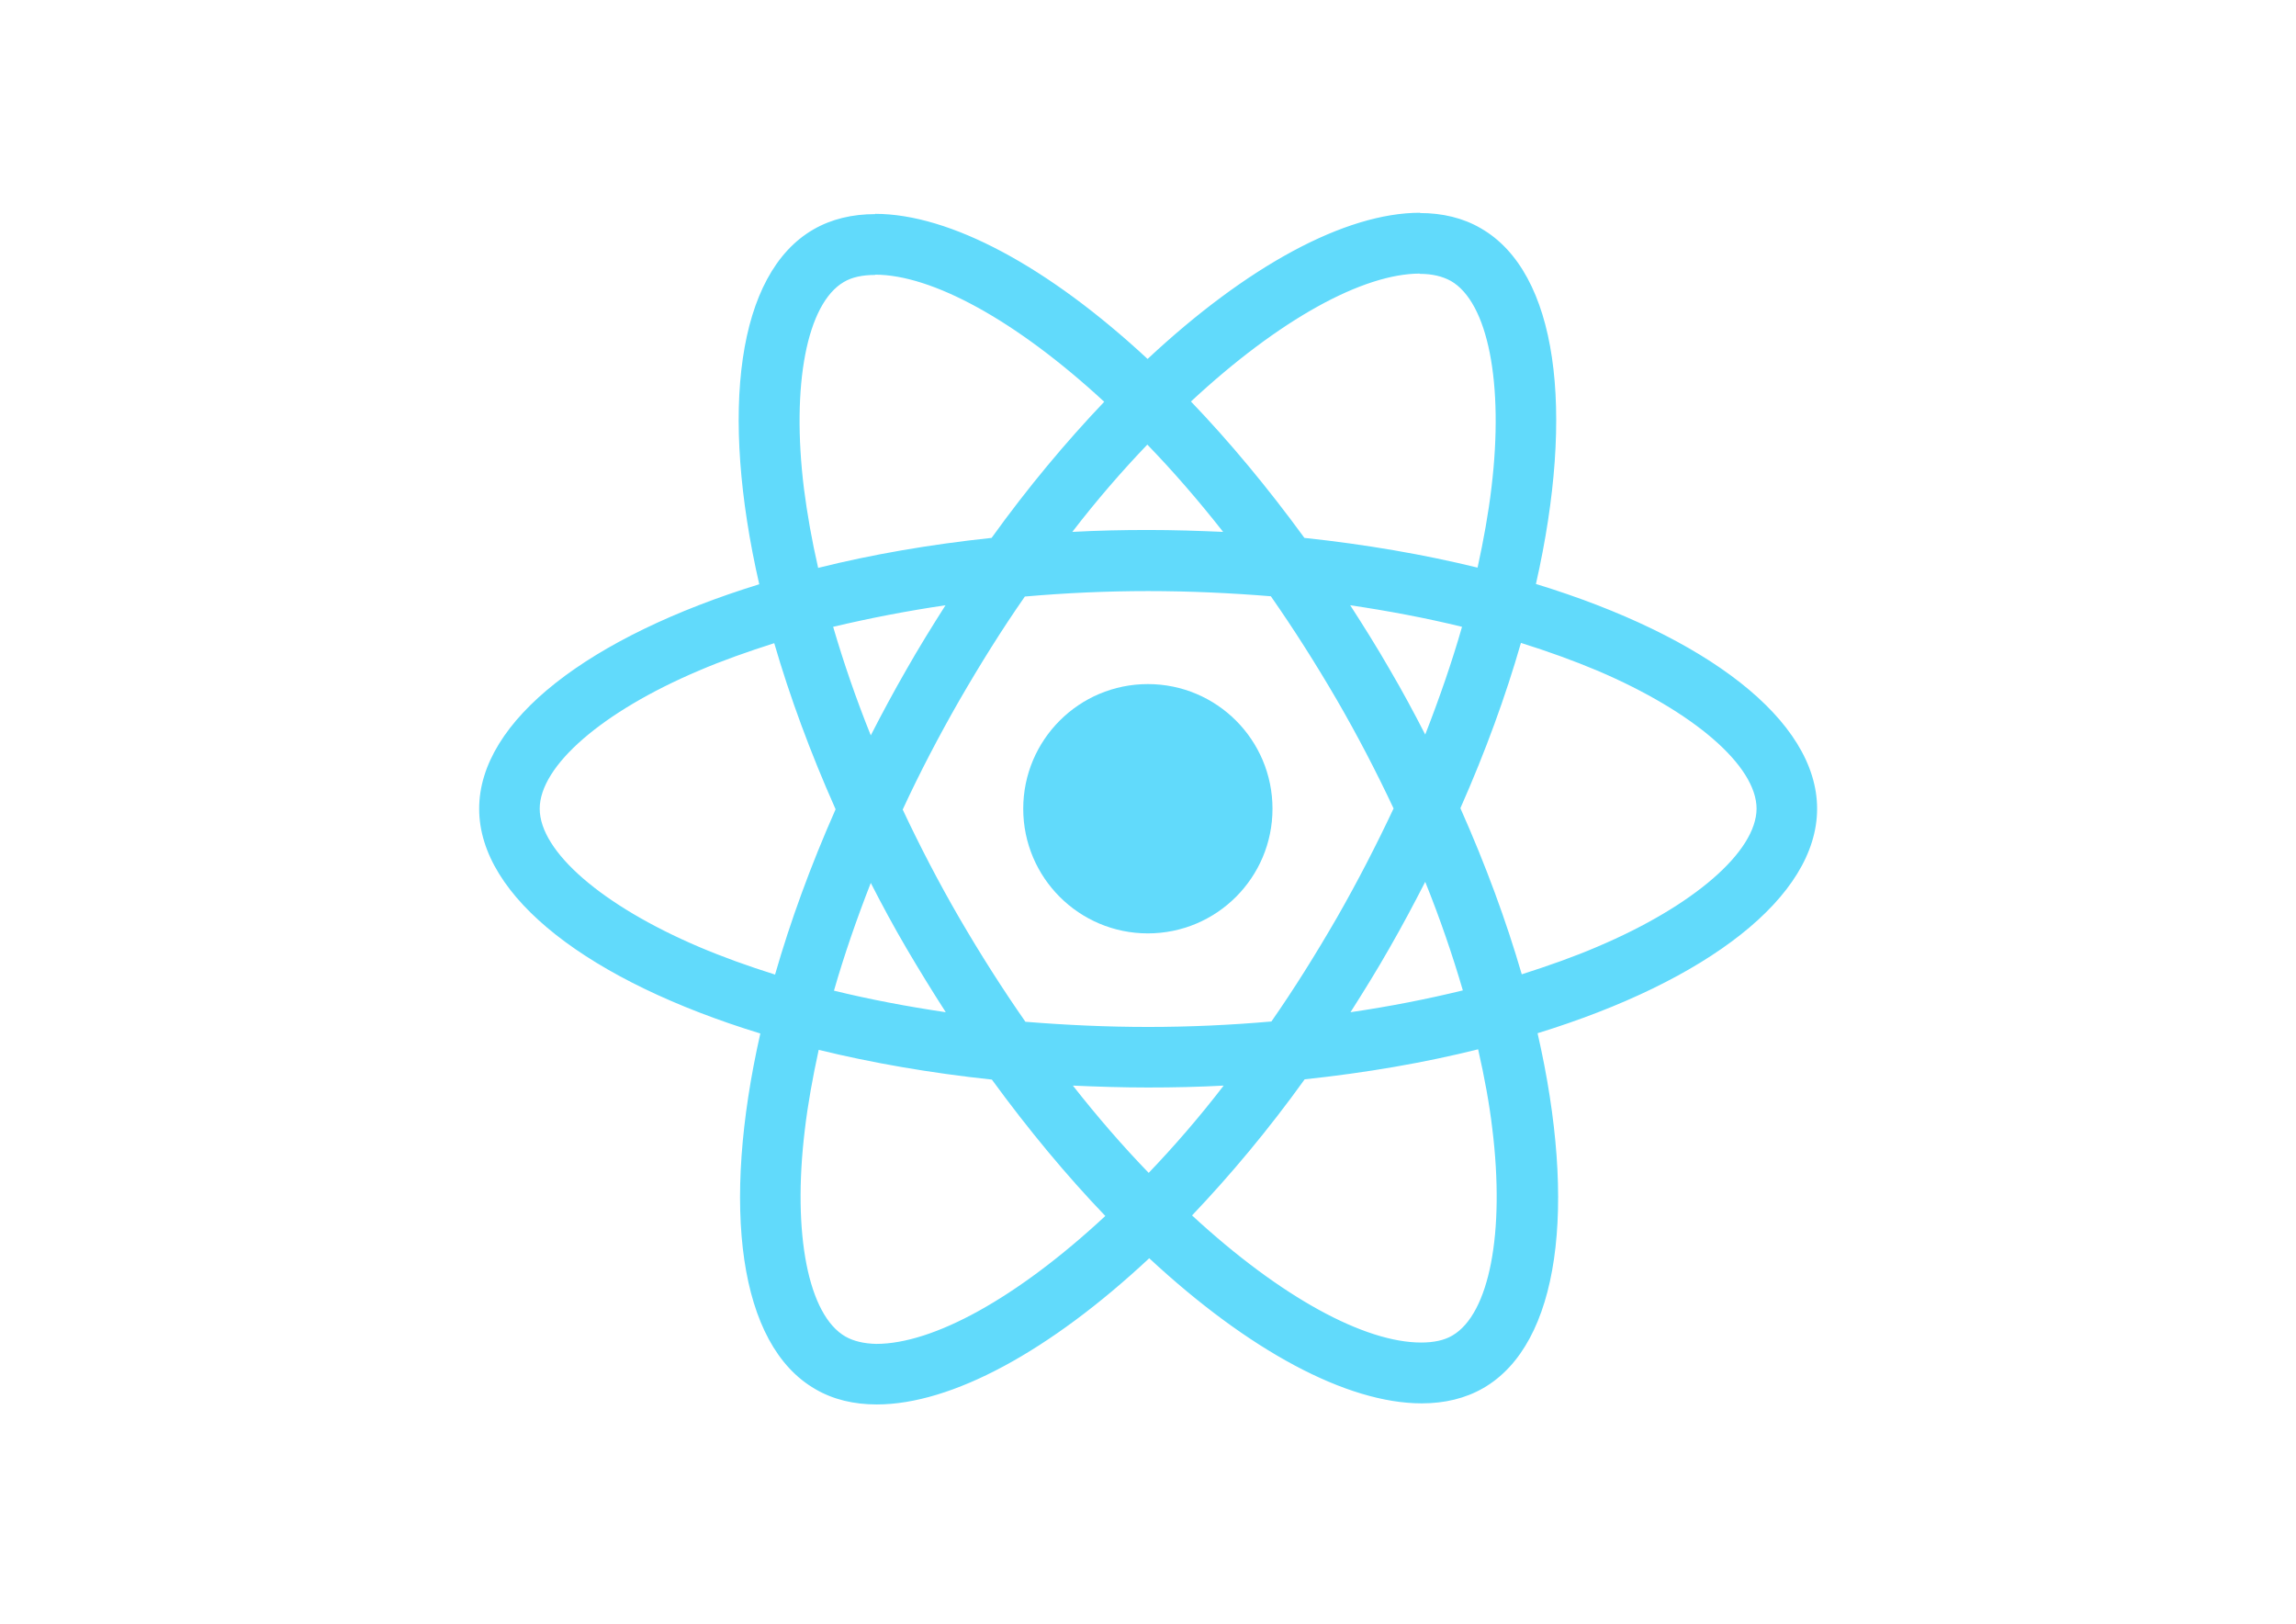
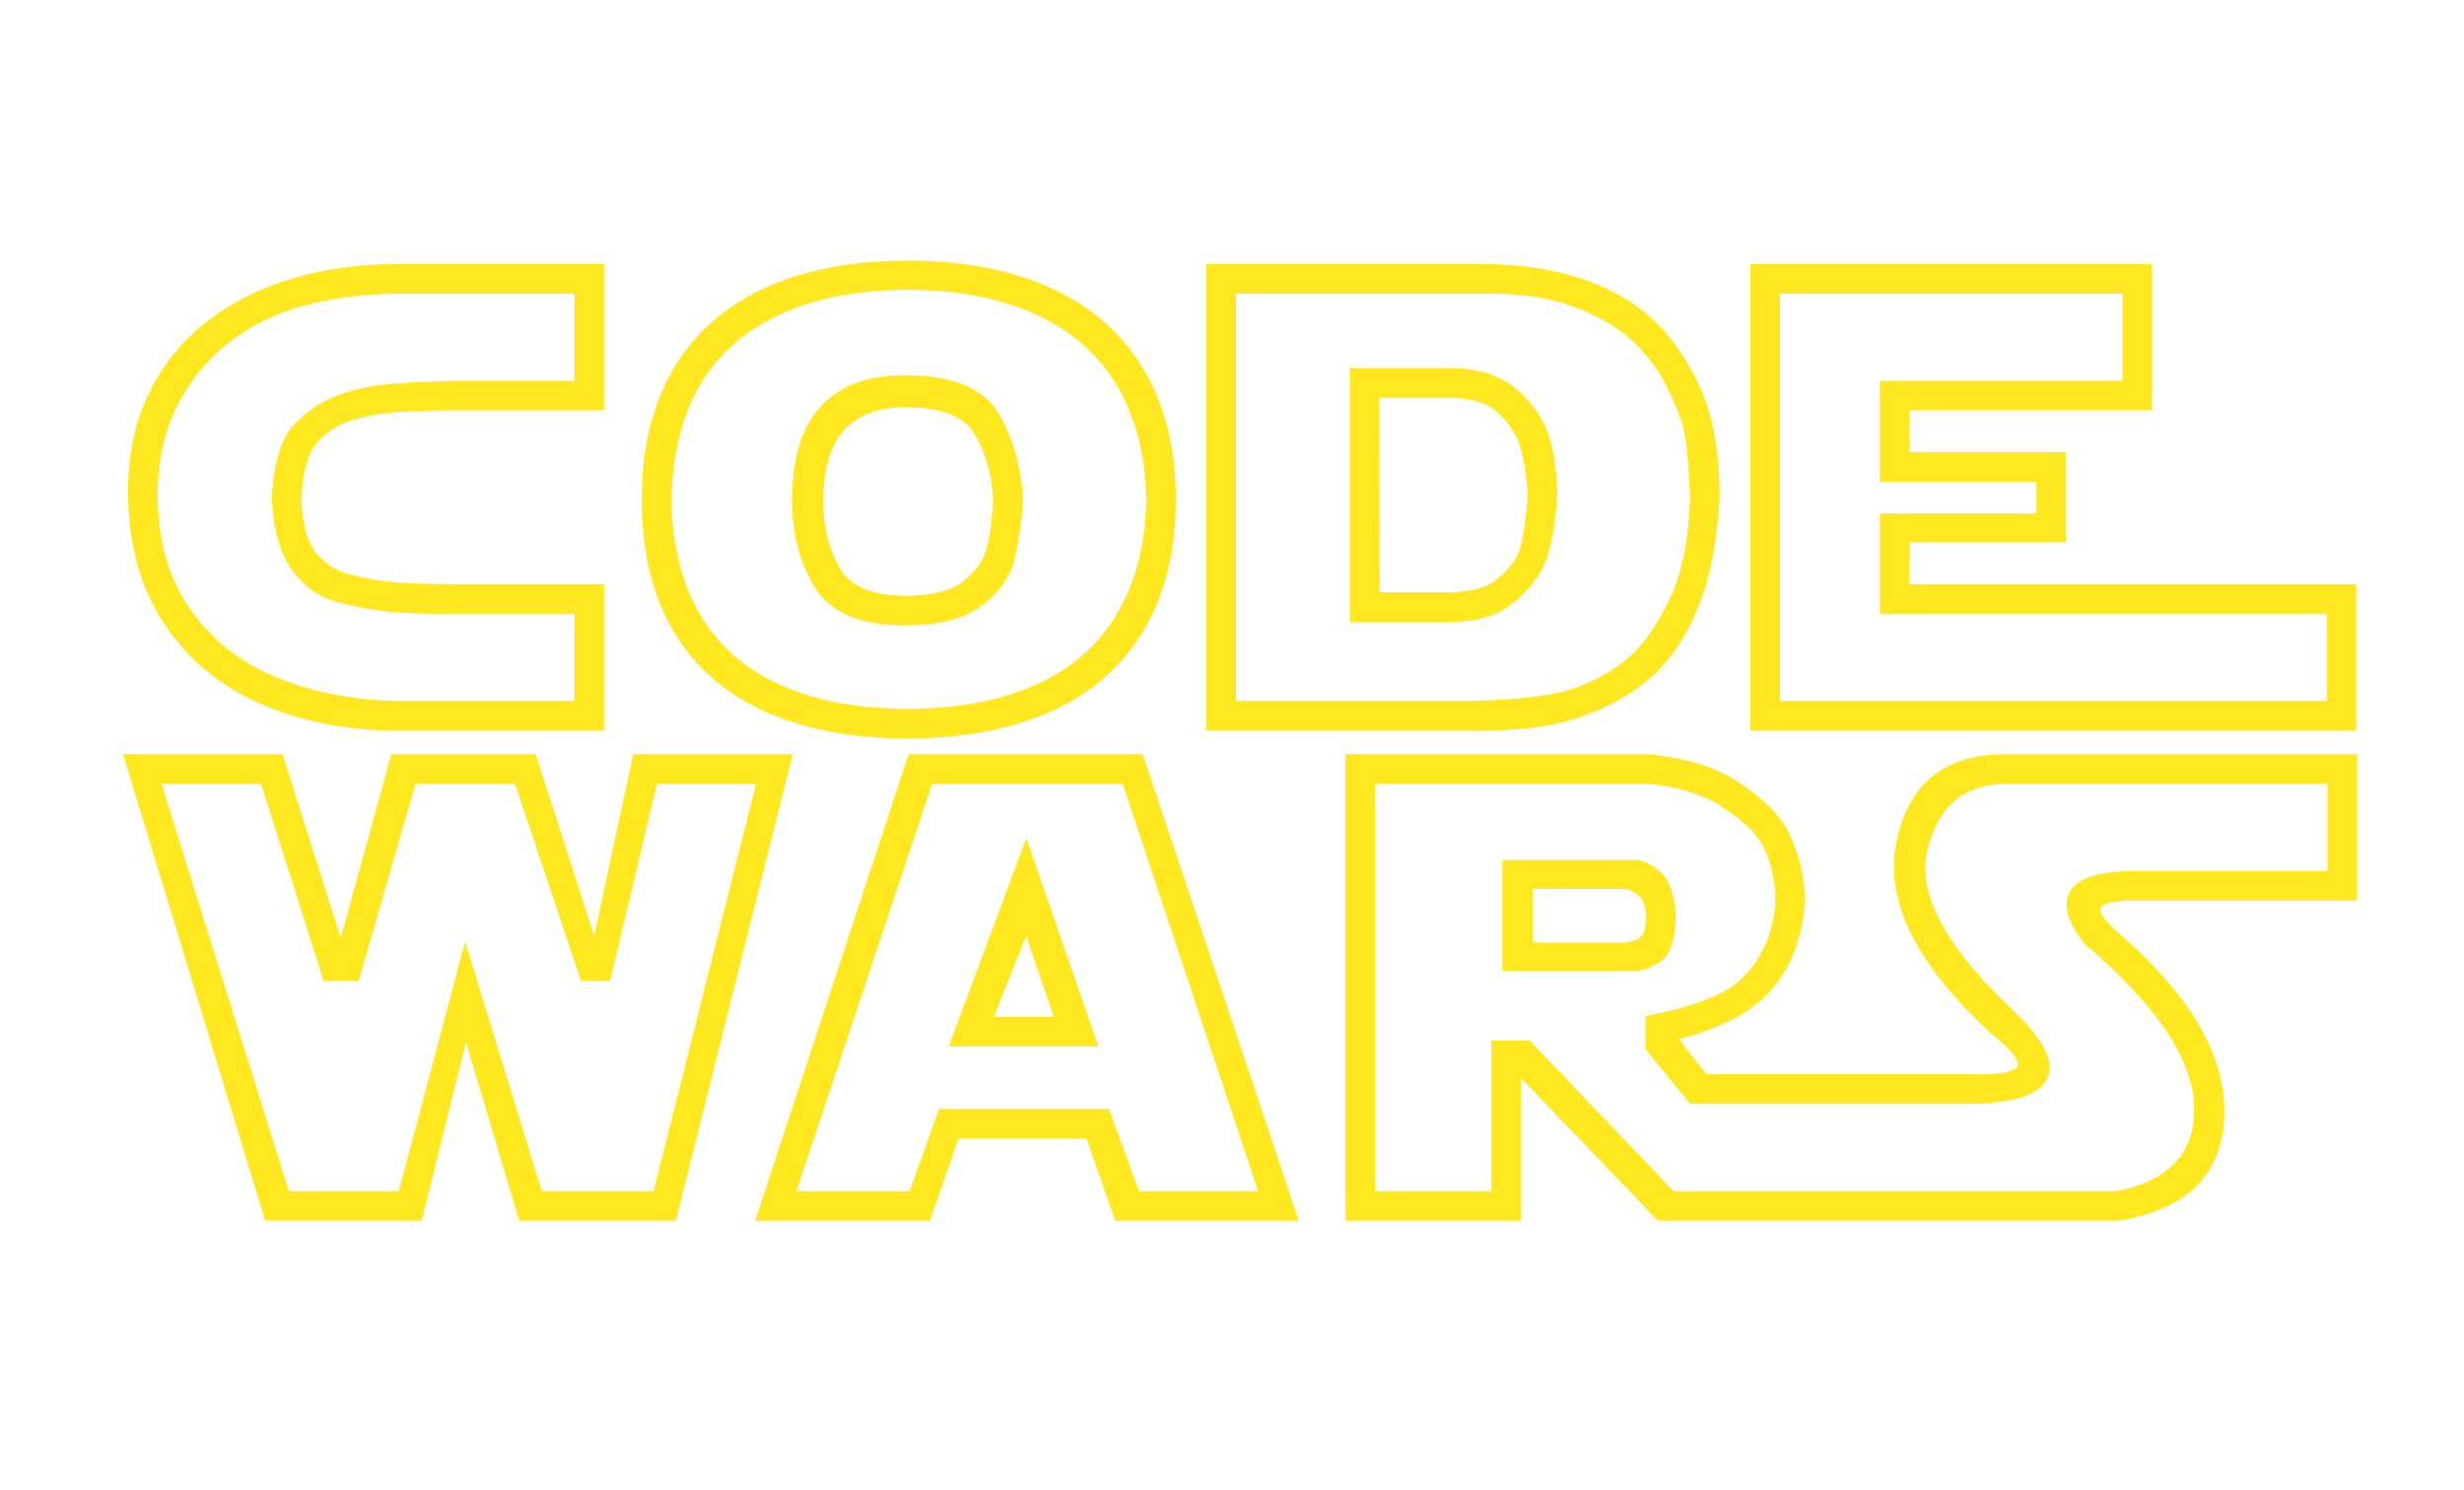
- <svg xmlns="http://www.w3.org/2000/svg" viewBox="0 0 841.9 595.3">
-   <g fill="#61DAFB">
-     <path d="M666.3 296.5c0-32.5-40.7-63.3-103.1-82.4 14.4-63.6 8-114.2-20.2-130.4-6.5-3.8-14.1-5.6-22.4-5.6v22.3c4.6 0 8.3.9 11.4 2.6 13.6 7.8 19.5 37.5 14.9 75.7-1.1 9.4-2.9 19.3-5.1 29.4-19.6-4.8-41-8.5-63.5-10.9-13.5-18.5-27.5-35.3-41.6-50 32.6-30.3 63.2-46.9 84-46.9V78c-27.5 0-63.5 19.6-99.9 53.6-36.4-33.8-72.4-53.2-99.9-53.2v22.3c20.7 0 51.4 16.5 84 46.6-14 14.7-28 31.4-41.3 49.9-22.6 2.4-44 6.1-63.6 11-2.3-10-4-19.7-5.2-29-4.7-38.2 1.1-67.9 14.6-75.8 3-1.8 6.9-2.6 11.5-2.6V78.5c-8.4 0-16 1.8-22.6 5.6-28.1 16.2-34.4 66.7-19.9 130.1-62.2 19.2-102.7 49.9-102.7 82.3 0 32.5 40.7 63.3 103.1 82.4-14.4 63.6-8 114.2 20.2 130.4 6.5 3.8 14.1 5.6 22.5 5.6 27.5 0 63.5-19.6 99.9-53.6 36.4 33.8 72.4 53.2 99.9 53.2 8.4 0 16-1.8 22.6-5.6 28.1-16.2 34.4-66.7 19.9-130.1 62-19.1 102.5-49.9 102.5-82.3zm-130.2-66.7c-3.7 12.9-8.3 26.2-13.5 39.5-4.1-8-8.4-16-13.1-24-4.6-8-9.5-15.8-14.4-23.4 14.2 2.1 27.9 4.7 41 7.9zm-45.8 106.5c-7.8 13.5-15.8 26.3-24.1 38.2-14.9 1.3-30 2-45.2 2-15.1 0-30.2-.7-45-1.9-8.3-11.9-16.4-24.6-24.2-38-7.6-13.1-14.5-26.4-20.8-39.8 6.2-13.4 13.2-26.8 20.7-39.9 7.8-13.5 15.8-26.3 24.1-38.2 14.9-1.3 30-2 45.2-2 15.1 0 30.2.7 45 1.9 8.3 11.9 16.4 24.6 24.2 38 7.6 13.1 14.5 26.4 20.8 39.8-6.3 13.4-13.2 26.8-20.7 39.9zm32.3-13c5.4 13.4 10 26.8 13.8 39.8-13.1 3.2-26.9 5.9-41.2 8 4.9-7.7 9.8-15.6 14.4-23.7 4.6-8 8.9-16.1 13-24.1zM421.2 430c-9.3-9.6-18.6-20.3-27.8-32 9 .4 18.2.7 27.5.7 9.4 0 18.7-.2 27.8-.7-9 11.7-18.3 22.4-27.5 32zm-74.4-58.9c-14.2-2.1-27.9-4.7-41-7.9 3.7-12.9 8.3-26.2 13.5-39.5 4.1 8 8.4 16 13.1 24 4.7 8 9.5 15.8 14.4 23.4zM420.7 163c9.3 9.6 18.6 20.3 27.8 32-9-.4-18.2-.7-27.5-.7-9.4 0-18.7.2-27.8.7 9-11.7 18.3-22.4 27.5-32zm-74 58.9c-4.9 7.7-9.8 15.6-14.4 23.7-4.6 8-8.9 16-13 24-5.4-13.4-10-26.8-13.8-39.8 13.1-3.1 26.9-5.8 41.2-7.9zm-90.5 125.2c-35.4-15.1-58.3-34.9-58.3-50.6 0-15.7 22.9-35.6 58.3-50.6 8.6-3.7 18-7 27.7-10.1 5.7 19.6 13.2 40 22.5 60.9-9.2 20.8-16.6 41.1-22.2 60.6-9.9-3.1-19.3-6.5-28-10.2zM310 490c-13.6-7.8-19.5-37.5-14.9-75.7 1.1-9.4 2.9-19.3 5.1-29.4 19.6 4.8 41 8.5 63.5 10.9 13.5 18.5 27.5 35.3 41.6 50-32.6 30.3-63.2 46.9-84 46.9-4.5-.1-8.3-1-11.3-2.7zm237.2-76.2c4.7 38.2-1.1 67.9-14.6 75.8-3 1.8-6.9 2.6-11.5 2.6-20.7 0-51.4-16.5-84-46.6 14-14.7 28-31.4 41.3-49.9 22.6-2.4 44-6.1 63.6-11 2.3 10.1 4.1 19.8 5.2 29.1zm38.5-66.7c-8.6 3.7-18 7-27.7 10.1-5.7-19.6-13.2-40-22.5-60.9 9.2-20.8 16.6-41.1 22.2-60.6 9.9 3.1 19.3 6.5 28.1 10.2 35.4 15.1 58.3 34.9 58.3 50.6-.1 15.7-23 35.6-58.4 50.6zM320.8 78.4z" />
-     <circle cx="420.9" cy="296.5" r="45.7" />
-     <path d="M520.5 78.1z" />
+ <svg xmlns="http://www.w3.org/2000/svg" version="1.1" id="Layer_2_1_" x="0px" y="0px" width="693.615px" height="419.375px" viewBox="0 0 693.615 419.375" enable-background="new 0 0 693.615 419.375" xml:space="preserve">
+   <g>
+     <path fill="#FFE81F" stroke="#FFE81F" stroke-width="3" stroke-miterlimit="10" d="M662.016,214.718h-0.019v-0.878h-97.606   c-16.352,0-26.068,7.94-29.148,23.816c-3.081,15.879,5.688,33.297,26.305,52.254c12.5,9.836,10.367,14.516-6.398,14.041h-42.485   h-1.198h-31.86l-9.598-12.264c9.953-2.368,17.596-5.627,22.928-9.775c5.332-4.146,9.094-9.508,11.286-16.084   c2.191-6.576,2.813-12.648,1.866-18.219c-0.948-5.567-2.548-10.277-4.799-14.129c-2.252-3.852-6.487-7.85-12.708-11.998   c-6.221-4.146-14.485-6.693-24.794-7.643h-83.535v5.332h83.535c9.123,0.831,16.499,3.142,22.128,6.932   c5.628,3.793,9.376,7.303,11.241,10.531c1.867,3.23,3.14,7.303,3.822,12.219c0.68,4.919,0.088,10.073-1.777,15.463   c-1.867,5.393-5.037,9.953-9.51,13.686c-4.474,3.732-12.812,6.844-25.016,9.332v7.465l11.819,14.484h34.971h1.198h42.485   c22.513-0.592,26.305-8.233,11.375-22.928c-20.144-18.72-28.615-34.538-25.416-47.455c3.199-12.914,10.96-19.49,23.283-19.729   h92.293v27.549h-53.547c-19.67-0.355-24.765,5.63-15.285,17.951c20.38,17.301,30.807,32.823,31.281,46.566   c0.474,13.746-7.109,22.277-22.75,25.594h-83.72h-1.198h-41.014l-40.523-42.389h-8.62v42.389h-35.725V219.721h-5.332v117.111v1.451   v3.881h46.389v-42.389l40.701,42.389h44.124h1.198h83.72c18.484-3.08,27.904-12.559,28.26-28.438   c0.355-15.876-9.064-32.228-28.26-49.055c-10.724-8.887-8.473-13.092,6.754-12.619h58.86v-0.767h0.019V214.718z" />
+     <path fill="#FFE81F" stroke="#FFE81F" stroke-width="3" stroke-miterlimit="10" d="M73.889,196.744   c11.256,4.947,23.846,7.42,37.769,7.42h56.875v-0.166v-5.166v-27.548v-3.848v-1.484h-40.168c-8.176,0-14.338-0.207-18.484-0.622   c-4.147-0.414-8.176-1.155-12.086-2.222s-7.229-3.229-9.953-6.487c-2.726-3.257-4.236-8.678-4.532-16.263   c0.414-7.82,1.925-13.271,4.532-16.352c2.606-3.08,5.599-5.243,8.976-6.487s7.228-2.133,11.553-2.666   c4.324-0.533,10.989-0.8,19.995-0.8h40.168v-0.634v-4.698V81.172v-5.315V75.84h-56.875c-10.072,0-19.566,1.289-28.482,3.866   c-8.917,2.577-16.811,6.487-23.683,11.73c-6.873,5.243-12.25,11.819-16.13,19.729c-3.881,7.909-5.82,16.9-5.82,26.971   c0,14.338,3.244,26.453,9.73,36.347C53.761,184.378,62.632,191.799,73.889,196.744z M48.739,113.165   c3.673-7.109,8.62-13.093,14.841-17.951c6.221-4.857,13.359-8.383,21.417-10.575c8.057-2.191,16.943-3.346,26.66-3.466H163.2   v27.549h-34.836c-9.064,0.178-15.951,0.548-20.662,1.111c-4.709,0.564-8.99,1.615-12.841,3.155   c-3.852,1.542-7.465,3.999-10.842,7.376s-5.392,10.042-6.043,19.995c0.533,8.651,2.369,15.107,5.51,19.373   c3.14,4.266,7.021,7.021,11.642,8.265s9.301,2.133,14.041,2.666c4.739,0.533,11.138,0.742,19.195,0.622H163.2v27.548h-51.543   c-12.797-0.235-24.409-2.546-34.836-6.932c-10.428-4.383-18.722-11.077-24.883-20.083c-6.162-9.005-9.184-20.231-9.064-33.681   C43.11,128.598,45.065,120.274,48.739,113.165z" />
+     <path fill="#FFE81F" stroke="#FFE81F" stroke-width="3" stroke-miterlimit="10" d="M254.677,174.572   c9.301,0,16.247-1.762,20.84-5.288c4.59-3.524,7.449-7.554,8.575-12.086c1.125-4.532,1.925-9.967,2.399-16.307   c-0.475-9.064-2.696-16.958-6.665-23.683c-3.97-6.723-12.353-10.086-25.149-10.086c-20.144,0-30.215,11.257-30.215,33.77   c0,9.006,2.044,16.871,6.132,23.594C234.682,171.21,242.709,174.572,254.677,174.572z M255.032,113.165   c10.486,0,17.373,2.786,20.662,8.354c3.287,5.569,5.079,12.117,5.376,19.64c-0.297,5.332-0.919,9.864-1.866,13.597   c-0.948,3.732-3.318,7.08-7.109,10.042c-3.792,2.963-9.479,4.443-17.062,4.443c-9.895,0-16.5-2.799-19.817-8.398   c-3.318-5.599-4.977-12.16-4.977-19.684C230.238,122.496,238.503,113.165,255.032,113.165z" />
+     <path fill="#FFE81F" stroke="#FFE81F" stroke-width="3" stroke-miterlimit="10" d="M215.798,198.877   c11.048,5.008,24.274,7.51,39.679,7.51c15.403,0,28.659-2.488,39.769-7.465c11.107-4.977,19.595-12.411,25.46-22.306   c5.865-9.894,8.798-21.861,8.798-35.902s-2.933-25.994-8.798-35.858S306.338,87.526,295.2,82.461   c-11.139-5.065-24.38-7.598-39.724-7.598c-11.553,0-21.892,1.437-31.015,4.31c-9.124,2.875-16.826,7.096-23.105,12.664   c-6.28,5.569-11.05,12.428-14.308,20.573c-3.259,8.146-4.888,17.582-4.888,28.304c0,14.161,2.844,26.142,8.531,35.947   C196.38,186.466,204.747,193.871,215.798,198.877z M192.337,114.631c2.99-7.494,7.39-13.788,13.196-18.884   c5.806-5.095,12.915-8.976,21.328-11.642c8.412-2.666,17.951-3.999,28.615-3.999c14.159,0,26.378,2.341,36.657,7.021   c10.278,4.681,18.129,11.553,23.551,20.617c5.42,9.064,8.249,20.055,8.486,32.97c-0.237,12.856-3.066,23.832-8.486,32.925   c-5.422,9.095-13.257,15.938-23.506,20.528c-10.25,4.592-22.483,6.888-36.702,6.888s-26.424-2.311-36.613-6.932   c-10.19-4.622-17.907-11.434-23.149-20.44c-5.244-9.005-7.984-20.024-8.221-33.059   C187.729,130.791,189.344,122.126,192.337,114.631z" />
+     <path fill="#FFE81F" stroke="#FFE81F" stroke-width="3" stroke-miterlimit="10" d="M432.317,160.309   c2.339-3.879,3.865-10.827,4.576-20.839c-0.237-9.183-1.586-15.965-4.043-20.351c-2.46-4.384-5.614-7.805-9.465-10.264   c-3.852-2.458-8.887-3.688-15.107-3.688H381.44v68.428h27.016c6.102,0,11.02-1.244,14.752-3.732S429.976,164.189,432.317,160.309z    M408.456,168.262h-21.595l-0.089-57.764h21.506c5.924,0.12,10.354,1.348,13.285,3.688c2.934,2.341,5.199,5.185,6.799,8.531   c1.6,3.348,2.666,8.931,3.199,16.751c-0.711,9.302-1.793,15.256-3.244,17.862c-1.452,2.608-3.599,5.036-6.442,7.287   C419.031,166.871,414.558,168.084,408.456,168.262z" />
+     <path fill="#FFE81F" stroke="#FFE81F" stroke-width="3" stroke-miterlimit="10" d="M443.958,200.609   c7.79-2.605,14.382-6.278,19.773-11.019c5.391-4.739,9.716-11.197,12.975-19.373c3.258-8.176,5.213-18.247,5.865-30.215   c0-12.322-1.793-22.424-5.377-30.304c-3.585-7.878-8.028-14.219-13.33-19.018c-5.303-4.799-11.908-8.472-19.816-11.02   c-7.91-2.546-16.989-3.821-27.238-3.821h-75.715v128.324h73.582C426.407,204.4,436.167,203.218,443.958,200.609z M346.427,81.172   h70.383c10.309-0.236,19.165,1.008,26.571,3.732c7.405,2.726,13.182,6.103,17.329,10.131c4.146,4.03,7.198,7.969,9.153,11.819   c1.955,3.852,3.555,7.465,4.799,10.842s2.103,10.812,2.577,22.306c-0.355,11.968-2.252,21.595-5.688,28.882   c-3.437,7.287-7.169,12.797-11.197,16.529c-4.029,3.732-9.095,6.813-15.196,9.243c-6.103,2.43-16.263,3.82-30.481,4.176h-68.25   V81.172z" />
+     <path fill="#FFE81F" stroke="#FFE81F" stroke-width="3" stroke-miterlimit="10" d="M661.779,165.952H536.02V151.2h44.078v-22.395   H536.02v-14.752h68.25V75.84H494.252v128.324h167.527V165.952z M656.447,198.832H499.584V81.172h99.354v27.549h-68.25v25.416   h44.078v11.908h-44.078v25.238h125.76V198.832z" />
+     <path fill="#FFE81F" stroke="#FFE81F" stroke-width="3" stroke-miterlimit="10" d="M179.463,213.84l-11.908,55.453l-17.862-55.453   h-38.391l-15.285,55.453L78.421,213.84H36.653l39.102,128.324h41.768l13.508-54.387l16.263,54.387h41.768l32.17-128.324H179.463z    M185.15,336.832h-33.77l-20.351-66.297l-17.595,66.297H80.198l-36.791-117.66H74.6l17.596,55.453h7.643l15.996-55.453h30.215   l18.573,55.453h5.954l13.152-55.453h31.015L185.15,336.832z" />
+     <path fill="#FFE81F" stroke="#FFE81F" stroke-width="3" stroke-miterlimit="10" d="M269.219,293.109h37.857l-18.218-52.697   L269.219,293.109z M298.723,287.777h-21.15l11.375-28.615L298.723,287.777z" />
+     <path fill="#FFE81F" stroke="#FFE81F" stroke-width="3" stroke-miterlimit="10" d="M256.866,213.84l-42.212,128.324h46.033   l8.087-23.105h38.124l8.087,23.105h48.521L320.584,213.84H256.866z M319.518,336.832l-8.354-23.105h-45.767l-8.265,23.105h-35.014   l39.19-117.66h55.809l39.102,117.66H319.518z" />
+     <path fill="#FFE81F" stroke="#FFE81F" stroke-width="3" stroke-miterlimit="10" d="M466.585,269.471   c2.223-1.539,3.451-5.361,3.688-11.463c-0.415-5.865-1.777-9.731-4.088-11.598s-4.266-2.799-5.865-2.799h-35.902v28.17h35.991   C462.305,271.781,464.364,271.013,466.585,269.471z M429.928,266.895v-18.129h27.371c1.185,0,2.68,0.607,4.487,1.821   c1.807,1.215,2.858,3.659,3.155,7.331c-0.119,4.03-1.053,6.532-2.8,7.51c-1.748,0.978-3.332,1.467-4.754,1.467H429.928z" />
  </g>
</svg>
